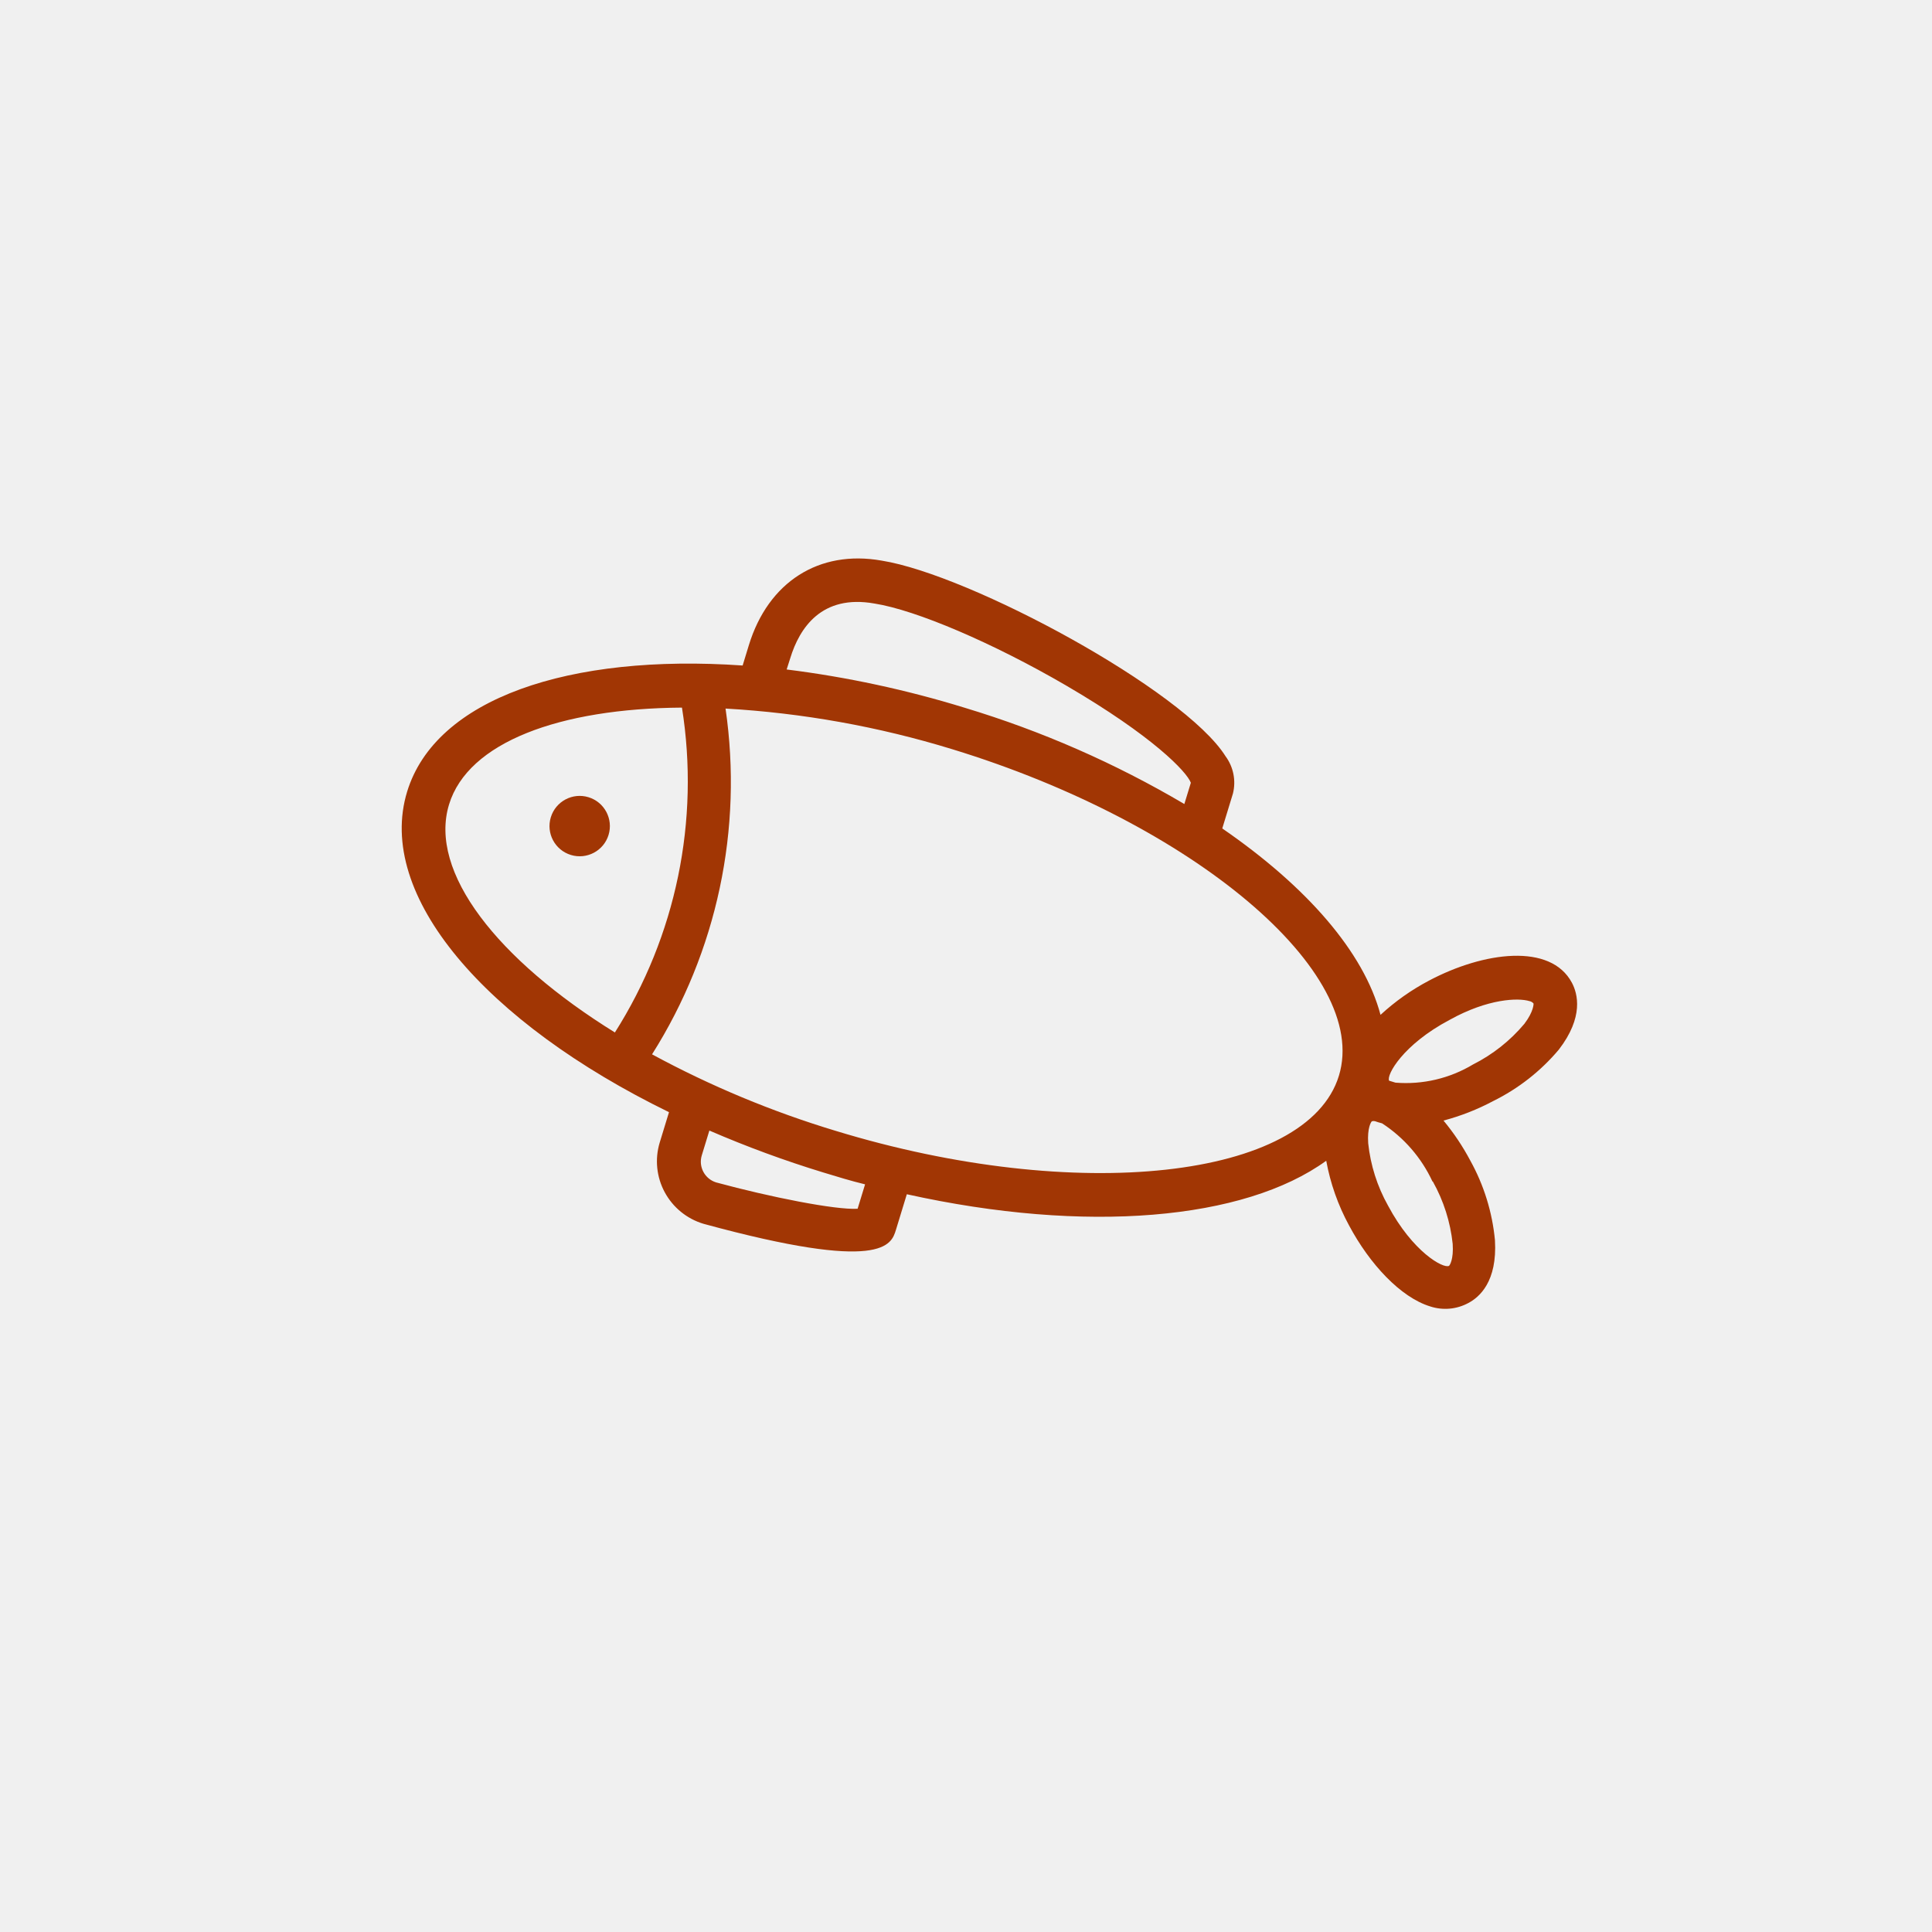
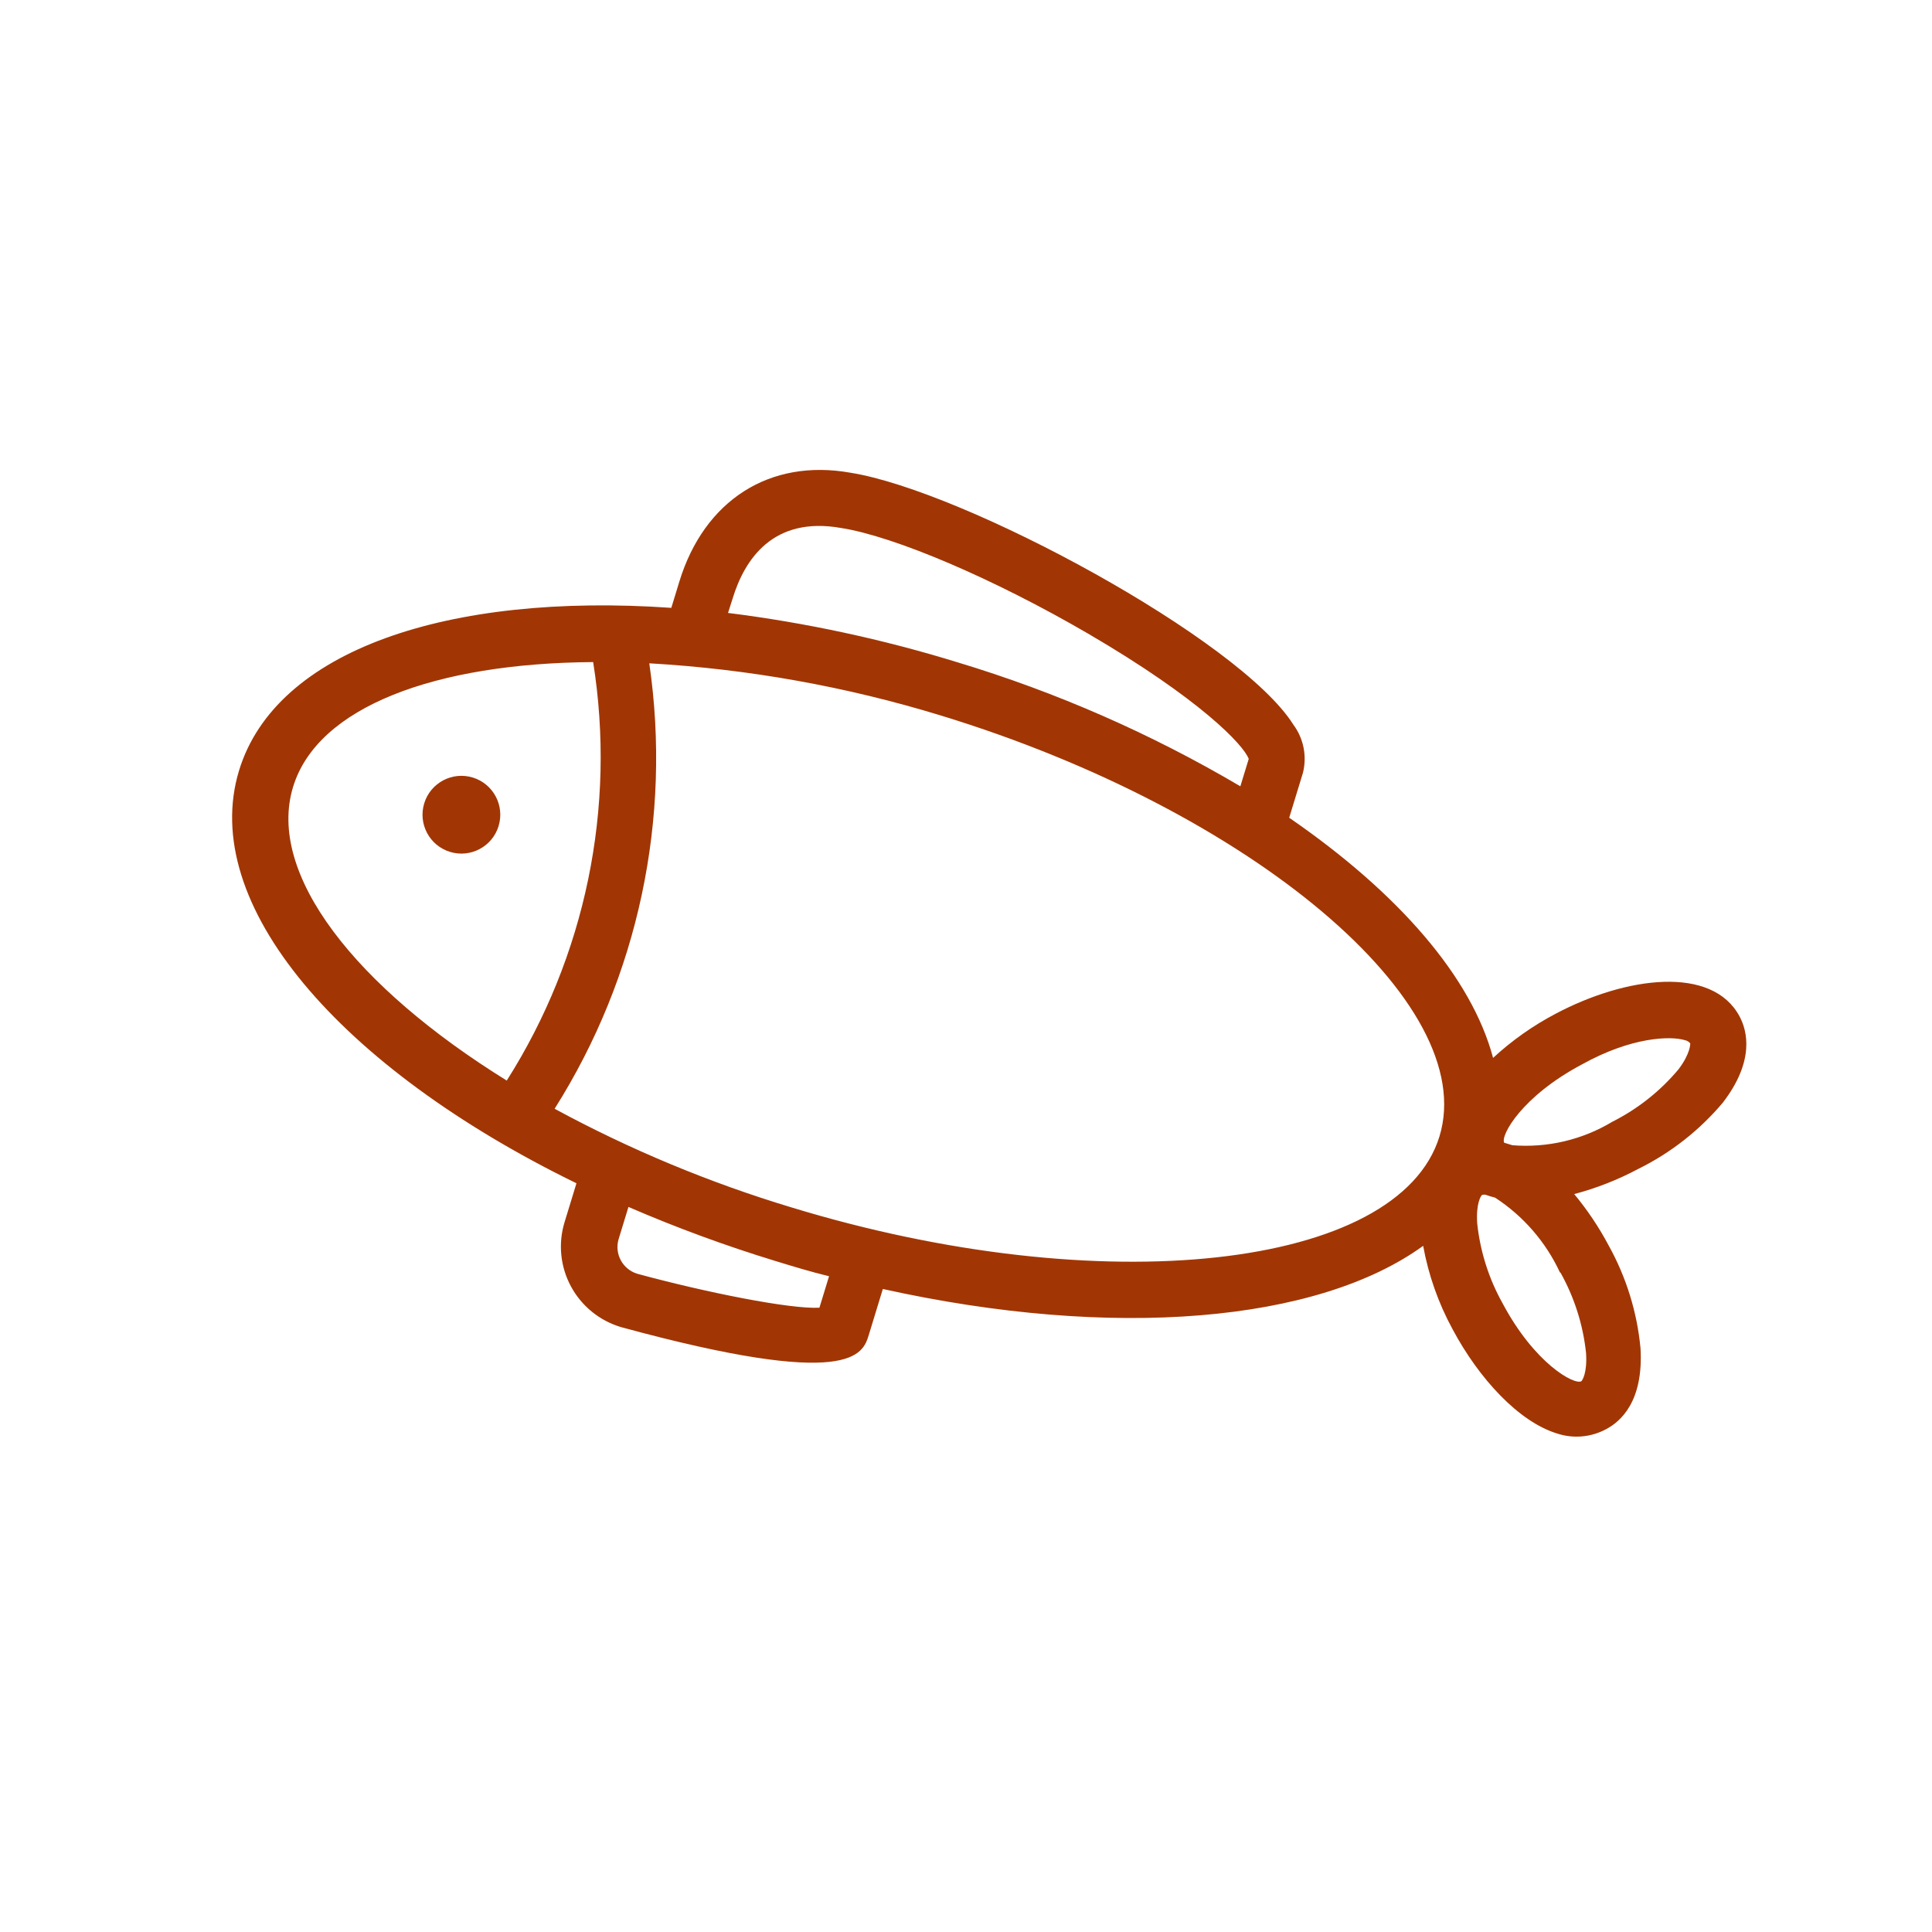
- <svg xmlns="http://www.w3.org/2000/svg" width="160px" height="160px" viewBox="0 0 160 160" version="1.1">
+ <svg xmlns="http://www.w3.org/2000/svg" width="112px" height="112px" viewBox="0 0 112 112" version="1.1">
  <defs />
-   <g id="tile-/-request-/-catfood" stroke="none" stroke-width="1" fill="none" fill-rule="evenodd">
-     <g id="noun_Fish_552115" transform="translate(25, 36)" fill="#A13604" fill-rule="nonzero">
-       <g id="Group" transform="translate(56, 42.5) rotate(17) translate(-56, -42.5) translate(7, 14)">
-         <path d="M97.457,22.495 C98.655,19.305 97.601,17.608 96.87,16.879 C94.223,14.239 89.143,16.545 85.501,20.177 C84.334,21.335 83.323,22.641 82.494,24.06 C79.655,19.496 73.569,15.697 65.447,13.128 L65.447,10.105 C65.39,9.006 64.846,7.99 63.961,7.333 C59.061,3.092 39.342,-0.863 31.987,0.164 C26.763,0.798 23.517,4.597 23.517,10.081 L23.517,11.837 C9.476,15.087 0,21.885 0,29.95 C0,38.923 11.764,46.342 28.5,48.995 L28.5,51.623 C28.504,53.057 29.079,54.43 30.1,55.439 C31.121,56.448 32.502,57.009 33.939,57 C49.322,56.534 49.322,54.12 49.322,52.818 L49.322,49.736 C64.488,48.541 76.672,43.618 81.727,36.928 C82.602,38.622 83.743,40.167 85.106,41.504 C87.658,44.049 90.916,45.948 93.492,45.948 C94.593,45.97 95.655,45.538 96.427,44.753 C97.158,44.025 98.212,42.364 97.014,39.138 C96.127,36.983 94.801,35.034 93.12,33.415 C92.183,32.476 91.151,31.636 90.042,30.906 C91.298,30.126 92.46,29.204 93.504,28.158 C95.199,26.562 96.545,24.634 97.457,22.495 Z M27.111,10.105 C27.111,7.5 28.033,4.275 32.454,3.737 C35.904,3.247 42.804,3.988 49.621,5.589 C57.732,7.5 61.278,9.508 61.853,10.272 L61.853,12.112 C55.396,10.556 48.776,9.782 42.134,9.806 C37.094,9.795 32.063,10.222 27.099,11.085 L27.111,10.105 Z M22.319,44.001 C11.213,41.074 3.63,35.805 3.63,29.95 C3.63,24.562 10.051,19.675 19.731,16.64 C23.889,25.148 24.797,34.875 22.283,44.001 L22.319,44.001 Z M45.776,52.077 C44.026,52.723 38.516,53.272 33.939,53.416 C32.947,53.416 32.142,52.613 32.142,51.623 L32.142,49.473 C35.476,49.847 38.827,50.035 42.182,50.034 C43.38,50.034 44.578,50.034 45.776,49.963 L45.776,52.077 Z M42.182,46.438 C36.666,46.459 31.163,45.919 25.757,44.825 C28.414,35.111 27.509,24.77 23.205,15.661 C29.4,14.147 35.756,13.385 42.134,13.391 C63.027,13.391 80.673,20.942 80.673,29.89 C80.673,38.839 63.027,46.438 42.134,46.438 L42.182,46.438 Z M90.677,35.996 C91.995,37.258 93.042,38.774 93.755,40.452 C94.211,41.647 94.043,42.221 93.995,42.28 C93.624,42.651 90.796,42.065 87.705,38.983 C86.387,37.721 85.339,36.205 84.627,34.526 C84.171,33.331 84.339,32.758 84.387,32.698 C84.457,32.648 84.54,32.619 84.627,32.615 C84.806,32.624 84.986,32.624 85.166,32.615 L85.25,32.615 C87.329,33.215 89.197,34.387 90.641,35.996 L90.677,35.996 Z M85.357,29.066 L84.89,29.066 C84.89,29.066 84.794,29.066 84.77,29.066 C84.399,28.696 84.986,25.876 88.077,22.794 C90.617,20.153 93.001,19.365 93.947,19.365 C94.086,19.347 94.227,19.381 94.342,19.46 C94.342,19.46 94.558,20.057 94.103,21.288 C93.39,22.966 92.343,24.483 91.024,25.745 C89.518,27.419 87.524,28.581 85.321,29.066 L85.357,29.066 Z" id="Shape" />
-         <circle id="Oval" cx="14.5" cy="28.5" r="2.5" />
+   <g id="Symbols" stroke="none" stroke-width="1" fill="none" fill-rule="evenodd">
+     <g id="tile-/-request-/-catfood" transform="translate(-24, -24)">
+       <g id="catfood" transform="translate(24, 24)">
+         <rect id="Rectangle-5" fill="#FFFFFF" x="0" y="0" width="112" height="112" />
+         <g id="noun_Fish_552115" transform="translate(6, 18)" fill="#A13604" fill-rule="nonzero">
+           <g id="Group" transform="translate(50.5, 38.32589) rotate(17) translate(-50.5, -38.32589) translate(6.3125, 12.625)">
+             <path d="M87.886,20.286 C88.966,17.409 88.015,15.879 87.356,15.222 C84.969,12.84 80.388,14.92 77.104,18.195 C76.051,19.24 75.139,20.417 74.392,21.697 C71.832,17.581 66.344,14.155 59.019,11.838 L59.019,9.113 C58.968,8.122 58.477,7.205 57.679,6.613 C53.261,2.788 35.478,-0.778 28.845,0.148 C24.135,0.719 21.207,4.146 21.207,9.091 L21.207,10.675 C8.545,13.605 0,19.736 0,27.009 C0,35.1 10.609,41.791 25.701,44.183 L25.701,46.553 C25.704,47.846 26.223,49.084 27.144,49.994 C28.064,50.904 29.31,51.41 30.606,51.402 C44.478,50.981 44.478,48.805 44.478,47.631 L44.478,44.851 C58.155,43.773 69.142,39.334 73.701,33.301 C74.49,34.829 75.518,36.222 76.747,37.427 C79.048,39.722 81.987,41.435 84.31,41.435 C85.303,41.455 86.261,41.065 86.956,40.358 C87.615,39.701 88.566,38.203 87.486,35.294 C86.686,33.35 85.49,31.593 83.975,30.133 C83.129,29.287 82.199,28.529 81.198,27.871 C82.331,27.168 83.379,26.336 84.32,25.393 C85.849,23.954 87.063,22.215 87.886,20.286 Z M24.448,9.113 C24.448,6.764 25.28,3.855 29.266,3.37 C32.378,2.928 38.6,3.596 44.748,5.04 C52.061,6.764 55.259,8.574 55.778,9.263 L55.778,10.923 C49.956,9.52 43.985,8.821 37.995,8.843 C33.451,8.833 28.914,9.218 24.437,9.996 L24.448,9.113 Z M20.127,39.679 C10.112,37.04 3.273,32.288 3.273,27.009 C3.273,22.149 9.064,17.743 17.793,15.006 C21.543,22.678 22.361,31.449 20.094,39.679 L20.127,39.679 Z M41.28,46.963 C39.702,47.544 34.733,48.04 30.606,48.169 C29.711,48.169 28.985,47.446 28.985,46.553 L28.985,44.614 C31.991,44.951 35.014,45.12 38.039,45.12 C39.119,45.12 40.199,45.12 41.28,45.056 L41.28,46.963 Z M38.039,41.877 C33.065,41.896 28.102,41.409 23.227,40.423 C25.623,31.662 24.807,22.337 20.926,14.123 C26.513,12.758 32.244,12.071 37.995,12.075 C56.837,12.075 72.75,18.885 72.75,26.955 C72.75,35.025 56.837,41.877 37.995,41.877 L38.039,41.877 Z M81.771,32.46 C82.959,33.599 83.904,34.966 84.547,36.479 C84.958,37.557 84.807,38.074 84.763,38.128 C84.428,38.462 81.879,37.934 79.092,35.154 C77.902,34.016 76.958,32.649 76.315,31.135 C75.905,30.058 76.056,29.541 76.099,29.487 C76.162,29.441 76.237,29.415 76.315,29.411 C76.477,29.42 76.639,29.42 76.801,29.411 L76.877,29.411 C78.752,29.953 80.437,31.009 81.738,32.46 L81.771,32.46 Z M76.974,26.211 L76.553,26.211 C76.553,26.211 76.466,26.211 76.445,26.211 C76.11,25.877 76.639,23.335 79.426,20.555 C81.717,18.174 83.867,17.463 84.72,17.463 C84.846,17.447 84.972,17.478 85.077,17.549 C85.077,17.549 85.271,18.088 84.861,19.197 C84.218,20.711 83.273,22.078 82.084,23.216 C80.726,24.726 78.928,25.774 76.942,26.211 L76.974,26.211 Z" id="Shape" />
+             <circle id="Oval" cx="13.076" cy="25.701" r="2.254" />
+           </g>
+         </g>
      </g>
    </g>
  </g>
</svg>
